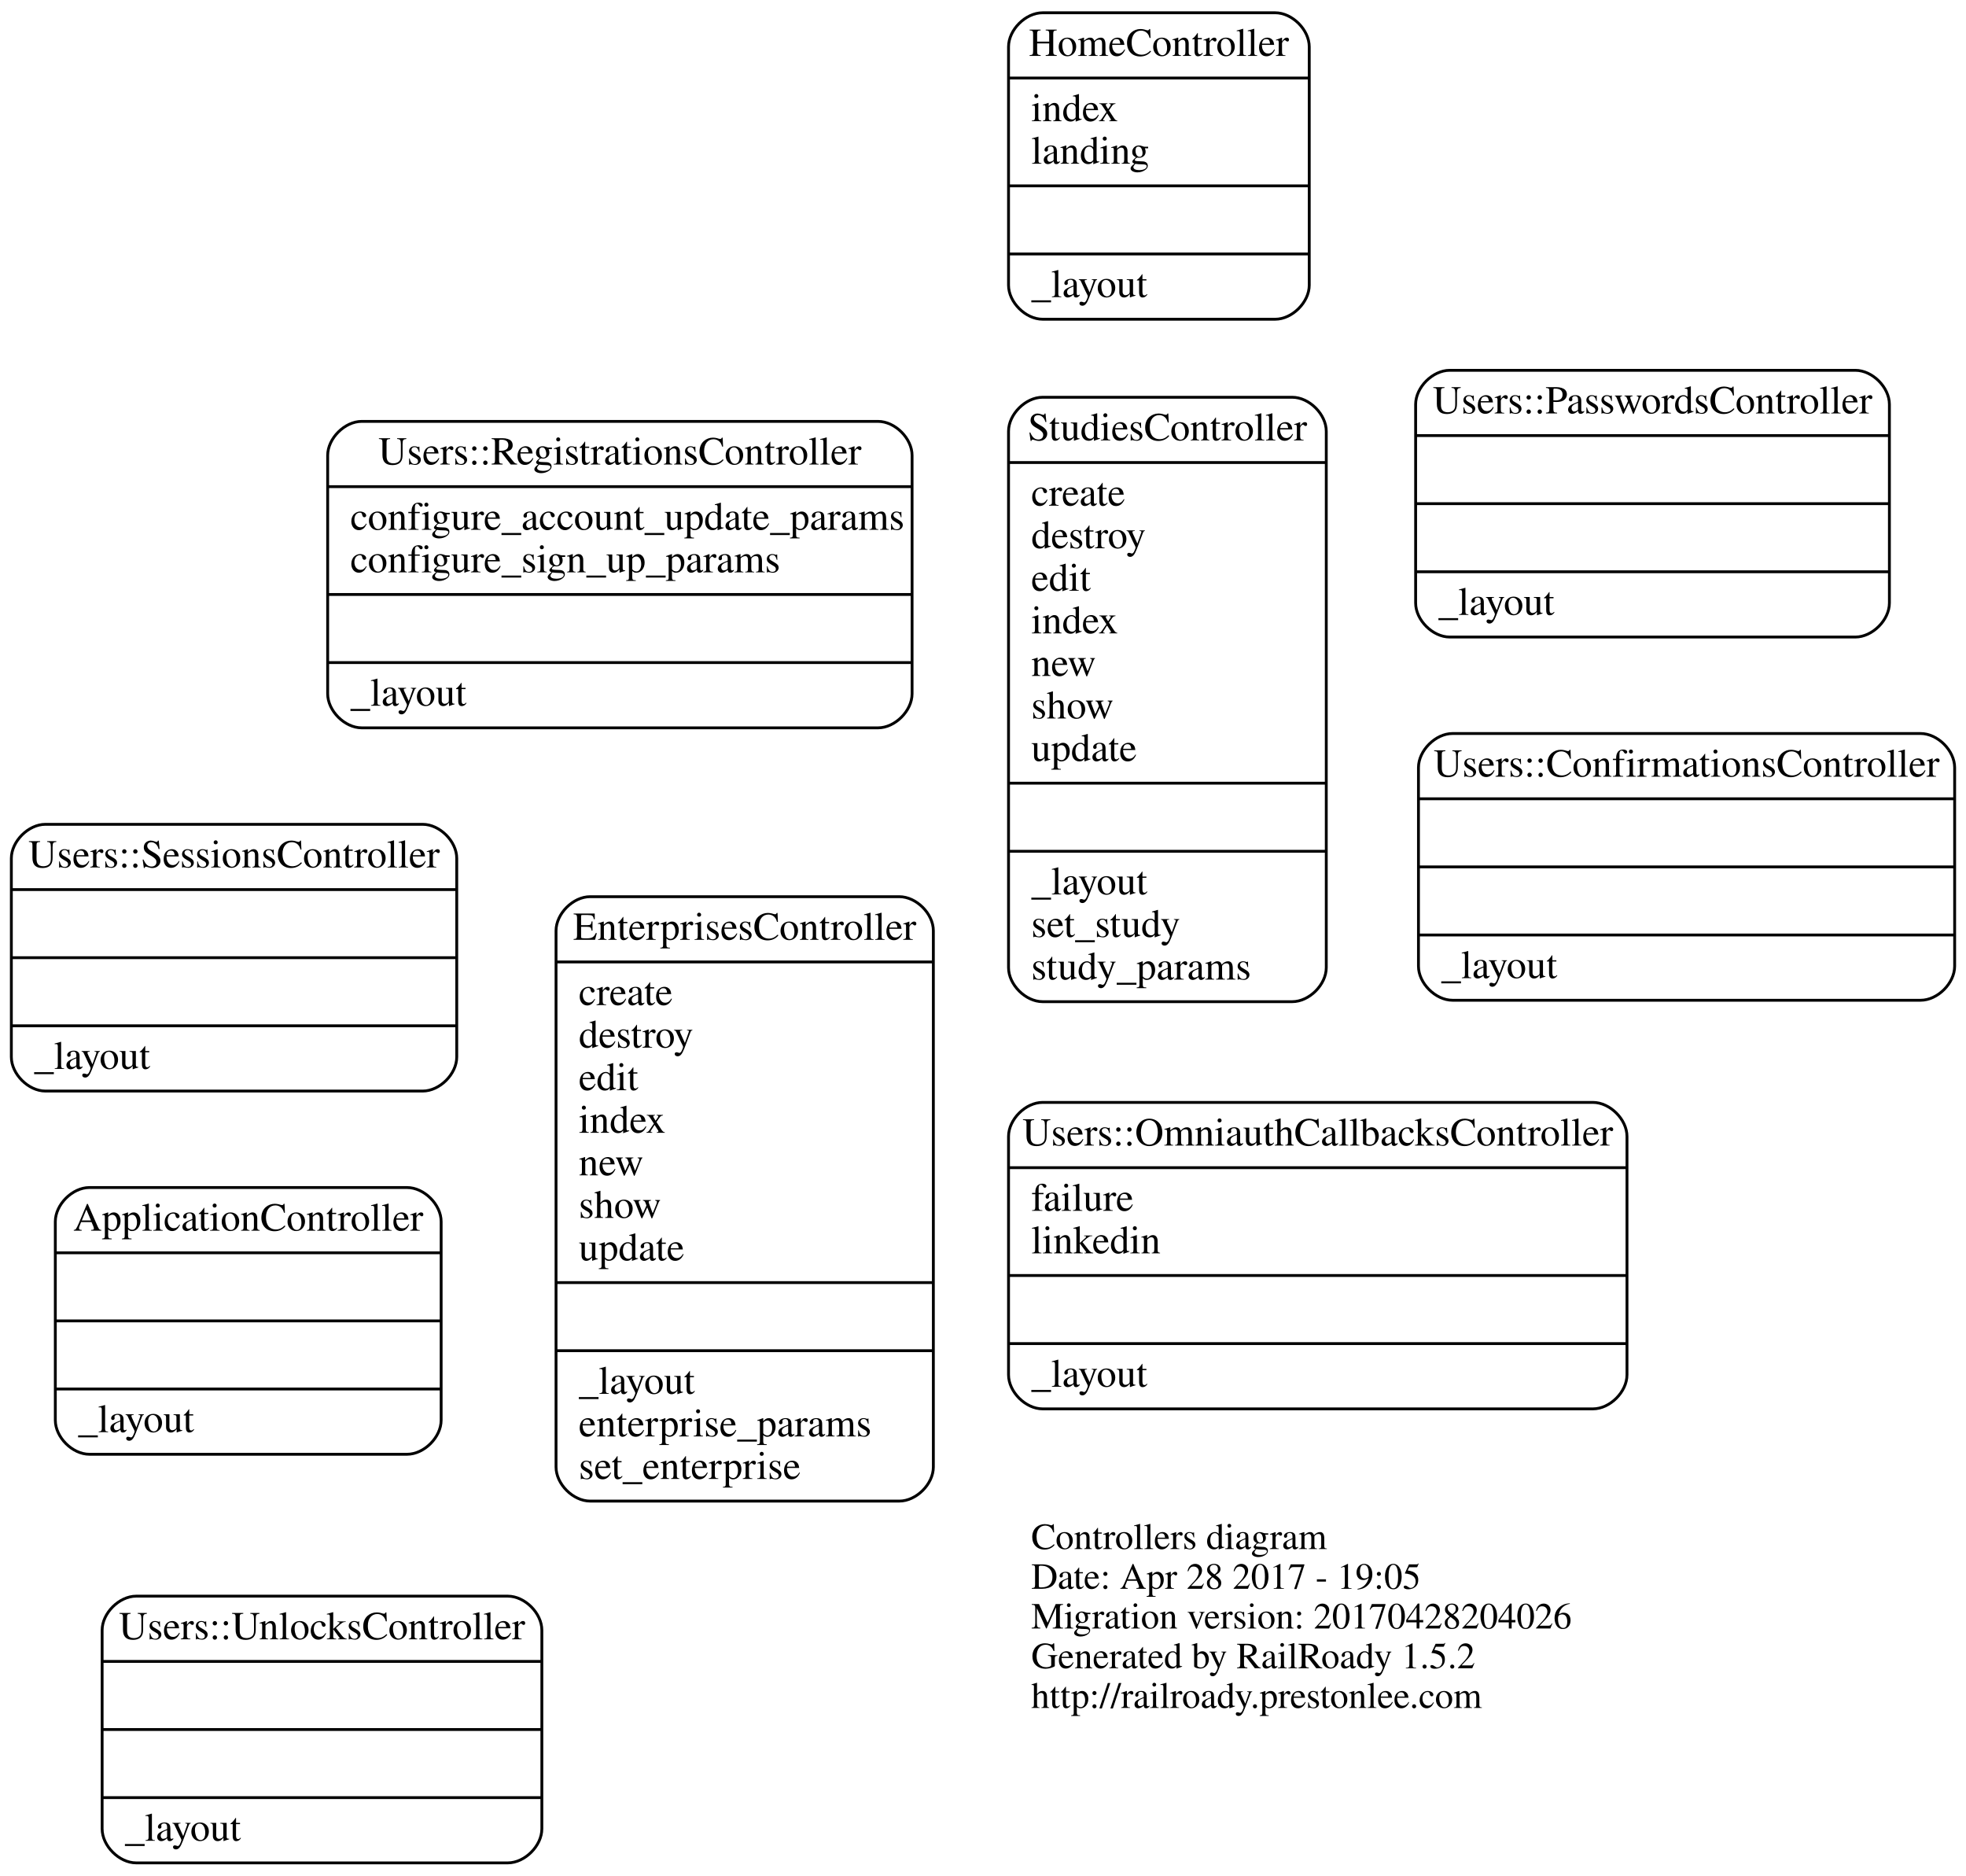
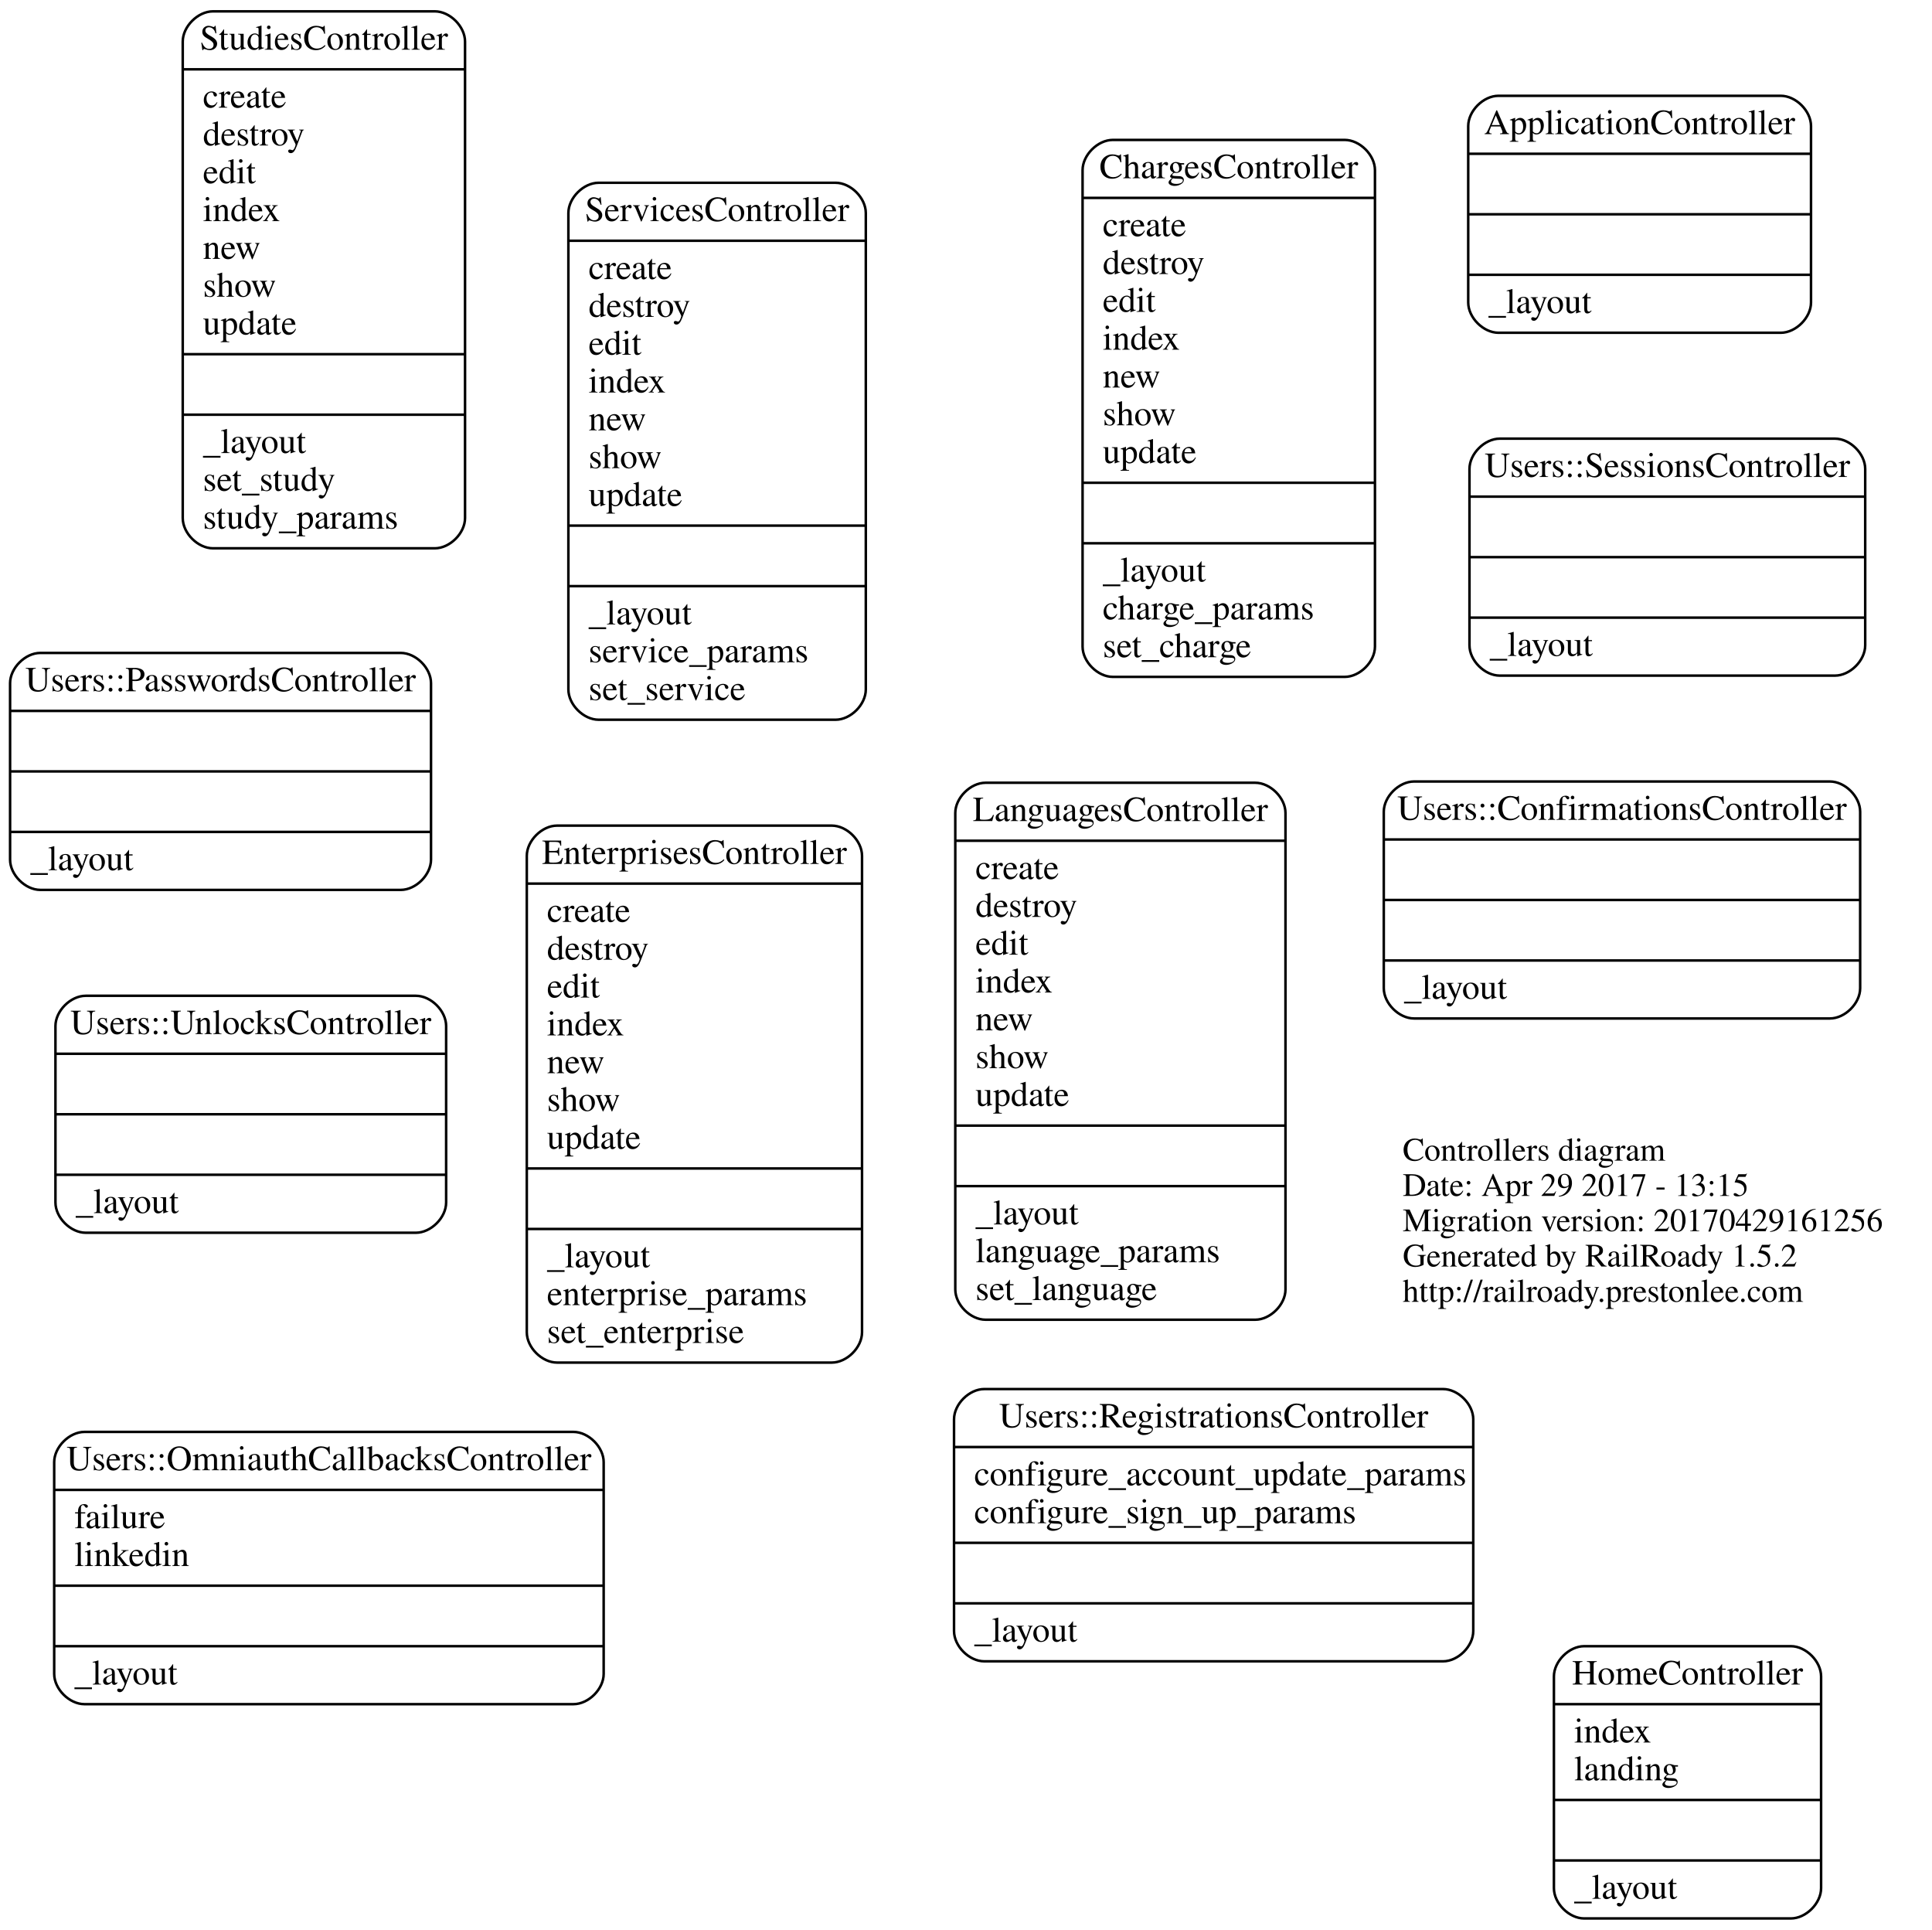
- <svg xmlns="http://www.w3.org/2000/svg" width="693pt" height="661pt" viewBox="0.00 0.00 693.00 661.00">
-   <g id="graph0" class="graph" transform="scale(1 1) rotate(0) translate(275.5 417.5)">
-     <polygon fill="none" stroke="none" points="-275.5,243.5 -275.5,-417.5 417.5,-417.5 417.5,243.5 -275.5,243.5" />
+ <svg xmlns="http://www.w3.org/2000/svg" width="766pt" height="765pt" viewBox="0.00 0.00 766.50 765.50">
+   <g id="graph0" class="graph" transform="scale(1 1) rotate(0) translate(276.5 422)">
+     <polygon fill="none" stroke="none" points="-276.5,343.5 -276.5,-422 490,-422 490,343.5 -276.5,343.5" />
    <g id="node1" class="node">
-       <text text-anchor="start" x="88" y="128.4" font-family="Times,serif" font-size="13.00">Controllers diagram</text>
-       <text text-anchor="start" x="88" y="142.4" font-family="Times,serif" font-size="13.00">Date: Apr 28 2017 - 19:05</text>
-       <text text-anchor="start" x="88" y="156.4" font-family="Times,serif" font-size="13.00">Migration version: 20170428204026</text>
-       <text text-anchor="start" x="88" y="170.4" font-family="Times,serif" font-size="13.00">Generated by RailRoady 1.5.2</text>
-       <text text-anchor="start" x="88" y="184.4" font-family="Times,serif" font-size="13.00">http://railroady.prestonlee.com</text>
+       <text text-anchor="start" x="280" y="38.4" font-family="Times,serif" font-size="13.00">Controllers diagram</text>
+       <text text-anchor="start" x="280" y="52.4" font-family="Times,serif" font-size="13.00">Date: Apr 29 2017 - 13:15</text>
+       <text text-anchor="start" x="280" y="66.4" font-family="Times,serif" font-size="13.00">Migration version: 20170429161256</text>
+       <text text-anchor="start" x="280" y="80.4" font-family="Times,serif" font-size="13.00">Generated by RailRoady 1.5.2</text>
+       <text text-anchor="start" x="280" y="94.4" font-family="Times,serif" font-size="13.00">http://railroady.prestonlee.com</text>
    </g>
    <g id="node2" class="node">
-       <path fill="none" stroke="black" d="M-67.5,111.5C-67.5,111.5 41.5,111.5 41.5,111.5 47.5,111.5 53.5,105.5 53.5,99.5 53.5,99.5 53.5,-89.5 53.5,-89.5 53.5,-95.5 47.5,-101.5 41.5,-101.5 41.5,-101.5 -67.5,-101.5 -67.5,-101.5 -73.5,-101.5 -79.5,-95.5 -79.5,-89.5 -79.5,-89.5 -79.5,99.5 -79.5,99.5 -79.5,105.5 -73.5,111.5 -67.5,111.5" />
-       <text text-anchor="middle" x="-13" y="-86.3" font-family="Times,serif" font-size="14.00">EnterprisesController</text>
-       <polyline fill="none" stroke="black" points="-79.5,-78.5 53.5,-78.5 " />
-       <text text-anchor="start" x="-71.5" y="-63.3" font-family="Times,serif" font-size="14.00">create</text>
-       <text text-anchor="start" x="-71.5" y="-48.3" font-family="Times,serif" font-size="14.00">destroy</text>
-       <text text-anchor="start" x="-71.5" y="-33.3" font-family="Times,serif" font-size="14.00">edit</text>
-       <text text-anchor="start" x="-71.5" y="-18.3" font-family="Times,serif" font-size="14.00">index</text>
-       <text text-anchor="start" x="-71.5" y="-3.3" font-family="Times,serif" font-size="14.00">new</text>
-       <text text-anchor="start" x="-71.5" y="11.7" font-family="Times,serif" font-size="14.00">show</text>
-       <text text-anchor="start" x="-71.5" y="26.7" font-family="Times,serif" font-size="14.00">update</text>
-       <polyline fill="none" stroke="black" points="-79.5,34.5 53.5,34.5 " />
-       <polyline fill="none" stroke="black" points="-79.5,58.5 53.5,58.5 " />
-       <text text-anchor="start" x="-71.5" y="73.7" font-family="Times,serif" font-size="14.00">_layout</text>
-       <text text-anchor="start" x="-71.5" y="88.7" font-family="Times,serif" font-size="14.00">enterprise_params</text>
-       <text text-anchor="start" x="-71.5" y="103.7" font-family="Times,serif" font-size="14.00">set_enterprise</text>
+       <path fill="none" stroke="black" d="M-55.5,118.5C-55.5,118.5 53.5,118.5 53.5,118.5 59.5,118.5 65.5,112.5 65.5,106.5 65.5,106.5 65.5,-82.5 65.5,-82.5 65.5,-88.5 59.5,-94.5 53.5,-94.5 53.5,-94.5 -55.5,-94.5 -55.5,-94.5 -61.5,-94.5 -67.5,-88.5 -67.5,-82.5 -67.5,-82.5 -67.5,106.5 -67.5,106.5 -67.5,112.5 -61.5,118.5 -55.5,118.5" />
+       <text text-anchor="middle" x="-1" y="-79.3" font-family="Times,serif" font-size="14.00">EnterprisesController</text>
+       <polyline fill="none" stroke="black" points="-67.5,-71.5 65.5,-71.5 " />
+       <text text-anchor="start" x="-59.5" y="-56.3" font-family="Times,serif" font-size="14.00">create</text>
+       <text text-anchor="start" x="-59.5" y="-41.3" font-family="Times,serif" font-size="14.00">destroy</text>
+       <text text-anchor="start" x="-59.5" y="-26.3" font-family="Times,serif" font-size="14.00">edit</text>
+       <text text-anchor="start" x="-59.5" y="-11.3" font-family="Times,serif" font-size="14.00">index</text>
+       <text text-anchor="start" x="-59.5" y="3.7" font-family="Times,serif" font-size="14.00">new</text>
+       <text text-anchor="start" x="-59.5" y="18.7" font-family="Times,serif" font-size="14.00">show</text>
+       <text text-anchor="start" x="-59.5" y="33.7" font-family="Times,serif" font-size="14.00">update</text>
+       <polyline fill="none" stroke="black" points="-67.5,41.5 65.5,41.5 " />
+       <polyline fill="none" stroke="black" points="-67.5,65.5 65.5,65.5 " />
+       <text text-anchor="start" x="-59.5" y="80.7" font-family="Times,serif" font-size="14.00">_layout</text>
+       <text text-anchor="start" x="-59.5" y="95.7" font-family="Times,serif" font-size="14.00">enterprise_params</text>
+       <text text-anchor="start" x="-59.5" y="110.7" font-family="Times,serif" font-size="14.00">set_enterprise</text>
    </g>
    <g id="node3" class="node">
-       <path fill="none" stroke="black" d="M-148,-161C-148,-161 34,-161 34,-161 40,-161 46,-167 46,-173 46,-173 46,-257 46,-257 46,-263 40,-269 34,-269 34,-269 -148,-269 -148,-269 -154,-269 -160,-263 -160,-257 -160,-257 -160,-173 -160,-173 -160,-167 -154,-161 -148,-161" />
-       <text text-anchor="middle" x="-57" y="-253.8" font-family="Times,serif" font-size="14.00">Users::RegistrationsController</text>
-       <polyline fill="none" stroke="black" points="-160,-246 46,-246 " />
-       <text text-anchor="start" x="-152" y="-230.8" font-family="Times,serif" font-size="14.00">configure_account_update_params</text>
-       <text text-anchor="start" x="-152" y="-215.8" font-family="Times,serif" font-size="14.00">configure_sign_up_params</text>
-       <polyline fill="none" stroke="black" points="-160,-208 46,-208 " />
-       <polyline fill="none" stroke="black" points="-160,-184 46,-184 " />
-       <text text-anchor="start" x="-152" y="-168.8" font-family="Times,serif" font-size="14.00">_layout</text>
+       <path fill="none" stroke="black" d="M-39,-136.5C-39,-136.5 55,-136.5 55,-136.5 61,-136.5 67,-142.5 67,-148.5 67,-148.5 67,-337.5 67,-337.5 67,-343.5 61,-349.5 55,-349.5 55,-349.5 -39,-349.5 -39,-349.5 -45,-349.5 -51,-343.5 -51,-337.5 -51,-337.5 -51,-148.5 -51,-148.5 -51,-142.5 -45,-136.5 -39,-136.5" />
+       <text text-anchor="middle" x="8" y="-334.3" font-family="Times,serif" font-size="14.00">ServicesController</text>
+       <polyline fill="none" stroke="black" points="-51,-326.5 67,-326.5 " />
+       <text text-anchor="start" x="-43" y="-311.3" font-family="Times,serif" font-size="14.00">create</text>
+       <text text-anchor="start" x="-43" y="-296.3" font-family="Times,serif" font-size="14.00">destroy</text>
+       <text text-anchor="start" x="-43" y="-281.3" font-family="Times,serif" font-size="14.00">edit</text>
+       <text text-anchor="start" x="-43" y="-266.3" font-family="Times,serif" font-size="14.00">index</text>
+       <text text-anchor="start" x="-43" y="-251.3" font-family="Times,serif" font-size="14.00">new</text>
+       <text text-anchor="start" x="-43" y="-236.3" font-family="Times,serif" font-size="14.00">show</text>
+       <text text-anchor="start" x="-43" y="-221.3" font-family="Times,serif" font-size="14.00">update</text>
+       <polyline fill="none" stroke="black" points="-51,-213.5 67,-213.5 " />
+       <polyline fill="none" stroke="black" points="-51,-189.5 67,-189.5 " />
+       <text text-anchor="start" x="-43" y="-174.3" font-family="Times,serif" font-size="14.00">_layout</text>
+       <text text-anchor="start" x="-43" y="-159.3" font-family="Times,serif" font-size="14.00">service_params</text>
+       <text text-anchor="start" x="-43" y="-144.3" font-family="Times,serif" font-size="14.00">set_service</text>
    </g>
    <g id="node4" class="node">
-       <path fill="none" stroke="black" d="M235.5,-193C235.5,-193 378.5,-193 378.5,-193 384.5,-193 390.5,-199 390.5,-205 390.5,-205 390.5,-275 390.5,-275 390.5,-281 384.5,-287 378.5,-287 378.5,-287 235.5,-287 235.5,-287 229.5,-287 223.5,-281 223.5,-275 223.5,-275 223.5,-205 223.5,-205 223.5,-199 229.5,-193 235.5,-193" />
-       <text text-anchor="middle" x="307" y="-271.8" font-family="Times,serif" font-size="14.00">Users::PasswordsController</text>
-       <polyline fill="none" stroke="black" points="223.5,-264 390.5,-264 " />
-       <polyline fill="none" stroke="black" points="223.5,-240 390.5,-240 " />
-       <polyline fill="none" stroke="black" points="223.5,-216 390.5,-216 " />
-       <text text-anchor="start" x="231.5" y="-200.8" font-family="Times,serif" font-size="14.00">_layout</text>
+       <path fill="none" stroke="black" d="M165,-153.5C165,-153.5 257,-153.5 257,-153.5 263,-153.5 269,-159.5 269,-165.5 269,-165.5 269,-354.5 269,-354.5 269,-360.5 263,-366.5 257,-366.5 257,-366.5 165,-366.5 165,-366.5 159,-366.5 153,-360.5 153,-354.5 153,-354.5 153,-165.5 153,-165.5 153,-159.5 159,-153.5 165,-153.5" />
+       <text text-anchor="middle" x="211" y="-351.3" font-family="Times,serif" font-size="14.00">ChargesController</text>
+       <polyline fill="none" stroke="black" points="153,-343.5 269,-343.5 " />
+       <text text-anchor="start" x="161" y="-328.3" font-family="Times,serif" font-size="14.00">create</text>
+       <text text-anchor="start" x="161" y="-313.3" font-family="Times,serif" font-size="14.00">destroy</text>
+       <text text-anchor="start" x="161" y="-298.3" font-family="Times,serif" font-size="14.00">edit</text>
+       <text text-anchor="start" x="161" y="-283.3" font-family="Times,serif" font-size="14.00">index</text>
+       <text text-anchor="start" x="161" y="-268.3" font-family="Times,serif" font-size="14.00">new</text>
+       <text text-anchor="start" x="161" y="-253.3" font-family="Times,serif" font-size="14.00">show</text>
+       <text text-anchor="start" x="161" y="-238.3" font-family="Times,serif" font-size="14.00">update</text>
+       <polyline fill="none" stroke="black" points="153,-230.5 269,-230.5 " />
+       <polyline fill="none" stroke="black" points="153,-206.5 269,-206.5 " />
+       <text text-anchor="start" x="161" y="-191.3" font-family="Times,serif" font-size="14.00">_layout</text>
+       <text text-anchor="start" x="161" y="-176.3" font-family="Times,serif" font-size="14.00">charge_params</text>
+       <text text-anchor="start" x="161" y="-161.3" font-family="Times,serif" font-size="14.00">set_charge</text>
    </g>
    <g id="node5" class="node">
-       <path fill="none" stroke="black" d="M-227.5,239C-227.5,239 -96.5,239 -96.5,239 -90.5,239 -84.5,233 -84.5,227 -84.5,227 -84.5,157 -84.5,157 -84.5,151 -90.5,145 -96.5,145 -96.5,145 -227.5,145 -227.5,145 -233.5,145 -239.5,151 -239.5,157 -239.5,157 -239.5,227 -239.5,227 -239.5,233 -233.5,239 -227.5,239" />
-       <text text-anchor="middle" x="-162" y="160.2" font-family="Times,serif" font-size="14.00">Users::UnlocksController</text>
-       <polyline fill="none" stroke="black" points="-239.5,168 -84.5,168 " />
-       <polyline fill="none" stroke="black" points="-239.5,192 -84.5,192 " />
-       <polyline fill="none" stroke="black" points="-239.5,216 -84.5,216 " />
-       <text text-anchor="start" x="-231.5" y="231.2" font-family="Times,serif" font-size="14.00">_layout</text>
+       <path fill="none" stroke="black" d="M114,237C114,237 296,237 296,237 302,237 308,231 308,225 308,225 308,141 308,141 308,135 302,129 296,129 296,129 114,129 114,129 108,129 102,135 102,141 102,141 102,225 102,225 102,231 108,237 114,237" />
+       <text text-anchor="middle" x="205" y="144.2" font-family="Times,serif" font-size="14.00">Users::RegistrationsController</text>
+       <polyline fill="none" stroke="black" points="102,152 308,152 " />
+       <text text-anchor="start" x="110" y="167.2" font-family="Times,serif" font-size="14.00">configure_account_update_params</text>
+       <text text-anchor="start" x="110" y="182.2" font-family="Times,serif" font-size="14.00">configure_sign_up_params</text>
+       <polyline fill="none" stroke="black" points="102,190 308,190 " />
+       <polyline fill="none" stroke="black" points="102,214 308,214 " />
+       <text text-anchor="start" x="110" y="229.2" font-family="Times,serif" font-size="14.00">_layout</text>
    </g>
    <g id="node6" class="node">
-       <path fill="none" stroke="black" d="M236.5,-65C236.5,-65 401.5,-65 401.5,-65 407.5,-65 413.5,-71 413.5,-77 413.5,-77 413.5,-147 413.5,-147 413.5,-153 407.5,-159 401.5,-159 401.5,-159 236.5,-159 236.5,-159 230.5,-159 224.5,-153 224.5,-147 224.5,-147 224.5,-77 224.5,-77 224.5,-71 230.5,-65 236.5,-65" />
-       <text text-anchor="middle" x="319" y="-143.8" font-family="Times,serif" font-size="14.00">Users::ConfirmationsController</text>
-       <polyline fill="none" stroke="black" points="224.5,-136 413.5,-136 " />
-       <polyline fill="none" stroke="black" points="224.5,-112 413.5,-112 " />
-       <polyline fill="none" stroke="black" points="224.5,-88 413.5,-88 " />
-       <text text-anchor="start" x="232.5" y="-72.8" font-family="Times,serif" font-size="14.00">_layout</text>
+       <path fill="none" stroke="black" d="M-260.5,-69C-260.5,-69 -117.5,-69 -117.5,-69 -111.5,-69 -105.5,-75 -105.5,-81 -105.5,-81 -105.5,-151 -105.5,-151 -105.5,-157 -111.5,-163 -117.5,-163 -117.5,-163 -260.5,-163 -260.5,-163 -266.5,-163 -272.5,-157 -272.5,-151 -272.5,-151 -272.5,-81 -272.5,-81 -272.5,-75 -266.5,-69 -260.5,-69" />
+       <text text-anchor="middle" x="-189" y="-147.8" font-family="Times,serif" font-size="14.00">Users::PasswordsController</text>
+       <polyline fill="none" stroke="black" points="-272.5,-140 -105.5,-140 " />
+       <polyline fill="none" stroke="black" points="-272.5,-116 -105.5,-116 " />
+       <polyline fill="none" stroke="black" points="-272.5,-92 -105.5,-92 " />
+       <text text-anchor="start" x="-264.5" y="-76.8" font-family="Times,serif" font-size="14.00">_layout</text>
    </g>
    <g id="node7" class="node">
-       <path fill="none" stroke="black" d="M92,79C92,79 286,79 286,79 292,79 298,73 298,67 298,67 298,-17 298,-17 298,-23 292,-29 286,-29 286,-29 92,-29 92,-29 86,-29 80,-23 80,-17 80,-17 80,67 80,67 80,73 86,79 92,79" />
-       <text text-anchor="middle" x="189" y="-13.8" font-family="Times,serif" font-size="14.00">Users::OmniauthCallbacksController</text>
-       <polyline fill="none" stroke="black" points="80,-6 298,-6 " />
-       <text text-anchor="start" x="88" y="9.2" font-family="Times,serif" font-size="14.00">failure</text>
-       <text text-anchor="start" x="88" y="24.2" font-family="Times,serif" font-size="14.00">linkedin</text>
-       <polyline fill="none" stroke="black" points="80,32 298,32 " />
-       <polyline fill="none" stroke="black" points="80,56 298,56 " />
-       <text text-anchor="start" x="88" y="71.2" font-family="Times,serif" font-size="14.00">_layout</text>
+       <path fill="none" stroke="black" d="M-242.5,67C-242.5,67 -111.5,67 -111.5,67 -105.5,67 -99.5,61 -99.5,55 -99.5,55 -99.5,-15 -99.5,-15 -99.5,-21 -105.5,-27 -111.5,-27 -111.5,-27 -242.5,-27 -242.5,-27 -248.5,-27 -254.5,-21 -254.5,-15 -254.5,-15 -254.5,55 -254.5,55 -254.5,61 -248.5,67 -242.5,67" />
+       <text text-anchor="middle" x="-177" y="-11.8" font-family="Times,serif" font-size="14.00">Users::UnlocksController</text>
+       <polyline fill="none" stroke="black" points="-254.5,-4 -99.5,-4 " />
+       <polyline fill="none" stroke="black" points="-254.5,20 -99.5,20 " />
+       <polyline fill="none" stroke="black" points="-254.5,44 -99.5,44 " />
+       <text text-anchor="start" x="-246.5" y="59.2" font-family="Times,serif" font-size="14.00">_layout</text>
    </g>
    <g id="node8" class="node">
-       <path fill="none" stroke="black" d="M-259.5,-33C-259.5,-33 -126.5,-33 -126.5,-33 -120.5,-33 -114.5,-39 -114.5,-45 -114.5,-45 -114.5,-115 -114.5,-115 -114.5,-121 -120.5,-127 -126.5,-127 -126.5,-127 -259.5,-127 -259.5,-127 -265.5,-127 -271.5,-121 -271.5,-115 -271.5,-115 -271.5,-45 -271.5,-45 -271.5,-39 -265.5,-33 -259.5,-33" />
-       <text text-anchor="middle" x="-193" y="-111.8" font-family="Times,serif" font-size="14.00">Users::SessionsController</text>
-       <polyline fill="none" stroke="black" points="-271.5,-104 -114.5,-104 " />
-       <polyline fill="none" stroke="black" points="-271.5,-80 -114.5,-80 " />
-       <polyline fill="none" stroke="black" points="-271.5,-56 -114.5,-56 " />
-       <text text-anchor="start" x="-263.5" y="-40.8" font-family="Times,serif" font-size="14.00">_layout</text>
+       <path fill="none" stroke="black" d="M284.5,-18C284.5,-18 449.5,-18 449.5,-18 455.5,-18 461.5,-24 461.5,-30 461.5,-30 461.5,-100 461.5,-100 461.5,-106 455.5,-112 449.5,-112 449.5,-112 284.5,-112 284.5,-112 278.5,-112 272.5,-106 272.5,-100 272.5,-100 272.5,-30 272.5,-30 272.5,-24 278.5,-18 284.5,-18" />
+       <text text-anchor="middle" x="367" y="-96.8" font-family="Times,serif" font-size="14.00">Users::ConfirmationsController</text>
+       <polyline fill="none" stroke="black" points="272.5,-89 461.5,-89 " />
+       <polyline fill="none" stroke="black" points="272.5,-65 461.5,-65 " />
+       <polyline fill="none" stroke="black" points="272.5,-41 461.5,-41 " />
+       <text text-anchor="start" x="280.5" y="-25.8" font-family="Times,serif" font-size="14.00">_layout</text>
    </g>
    <g id="node9" class="node">
-       <path fill="none" stroke="black" d="M-244,95C-244,95 -132,95 -132,95 -126,95 -120,89 -120,83 -120,83 -120,13 -120,13 -120,7 -126,1 -132,1 -132,1 -244,1 -244,1 -250,1 -256,7 -256,13 -256,13 -256,83 -256,83 -256,89 -250,95 -244,95" />
-       <text text-anchor="middle" x="-188" y="16.2" font-family="Times,serif" font-size="14.00">ApplicationController</text>
-       <polyline fill="none" stroke="black" points="-256,24 -120,24 " />
-       <polyline fill="none" stroke="black" points="-256,48 -120,48 " />
-       <polyline fill="none" stroke="black" points="-256,72 -120,72 " />
-       <text text-anchor="start" x="-248" y="87.2" font-family="Times,serif" font-size="14.00">_layout</text>
+       <path fill="none" stroke="black" d="M-243,254C-243,254 -49,254 -49,254 -43,254 -37,248 -37,242 -37,242 -37,158 -37,158 -37,152 -43,146 -49,146 -49,146 -243,146 -243,146 -249,146 -255,152 -255,158 -255,158 -255,242 -255,242 -255,248 -249,254 -243,254" />
+       <text text-anchor="middle" x="-146" y="161.2" font-family="Times,serif" font-size="14.00">Users::OmniauthCallbacksController</text>
+       <polyline fill="none" stroke="black" points="-255,169 -37,169 " />
+       <text text-anchor="start" x="-247" y="184.2" font-family="Times,serif" font-size="14.00">failure</text>
+       <text text-anchor="start" x="-247" y="199.2" font-family="Times,serif" font-size="14.00">linkedin</text>
+       <polyline fill="none" stroke="black" points="-255,207 -37,207 " />
+       <polyline fill="none" stroke="black" points="-255,231 -37,231 " />
+       <text text-anchor="start" x="-247" y="246.2" font-family="Times,serif" font-size="14.00">_layout</text>
    </g>
    <g id="node10" class="node">
-       <path fill="none" stroke="black" d="M92,-64.5C92,-64.5 180,-64.5 180,-64.5 186,-64.5 192,-70.5 192,-76.5 192,-76.5 192,-265.5 192,-265.5 192,-271.5 186,-277.5 180,-277.5 180,-277.5 92,-277.5 92,-277.5 86,-277.5 80,-271.5 80,-265.5 80,-265.5 80,-76.5 80,-76.5 80,-70.5 86,-64.5 92,-64.5" />
-       <text text-anchor="middle" x="136" y="-262.3" font-family="Times,serif" font-size="14.00">StudiesController</text>
-       <polyline fill="none" stroke="black" points="80,-254.5 192,-254.5 " />
-       <text text-anchor="start" x="88" y="-239.3" font-family="Times,serif" font-size="14.00">create</text>
-       <text text-anchor="start" x="88" y="-224.3" font-family="Times,serif" font-size="14.00">destroy</text>
-       <text text-anchor="start" x="88" y="-209.3" font-family="Times,serif" font-size="14.00">edit</text>
-       <text text-anchor="start" x="88" y="-194.3" font-family="Times,serif" font-size="14.00">index</text>
-       <text text-anchor="start" x="88" y="-179.3" font-family="Times,serif" font-size="14.00">new</text>
-       <text text-anchor="start" x="88" y="-164.3" font-family="Times,serif" font-size="14.00">show</text>
-       <text text-anchor="start" x="88" y="-149.3" font-family="Times,serif" font-size="14.00">update</text>
-       <polyline fill="none" stroke="black" points="80,-141.5 192,-141.5 " />
-       <polyline fill="none" stroke="black" points="80,-117.5 192,-117.5 " />
-       <text text-anchor="start" x="88" y="-102.3" font-family="Times,serif" font-size="14.00">_layout</text>
-       <text text-anchor="start" x="88" y="-87.3" font-family="Times,serif" font-size="14.00">set_study</text>
-       <text text-anchor="start" x="88" y="-72.3" font-family="Times,serif" font-size="14.00">study_params</text>
+       <path fill="none" stroke="black" d="M318.5,-154C318.5,-154 451.5,-154 451.5,-154 457.5,-154 463.5,-160 463.5,-166 463.5,-166 463.5,-236 463.5,-236 463.5,-242 457.5,-248 451.5,-248 451.5,-248 318.5,-248 318.5,-248 312.5,-248 306.5,-242 306.5,-236 306.5,-236 306.5,-166 306.5,-166 306.5,-160 312.5,-154 318.5,-154" />
+       <text text-anchor="middle" x="385" y="-232.8" font-family="Times,serif" font-size="14.00">Users::SessionsController</text>
+       <polyline fill="none" stroke="black" points="306.5,-225 463.5,-225 " />
+       <polyline fill="none" stroke="black" points="306.5,-201 463.5,-201 " />
+       <polyline fill="none" stroke="black" points="306.5,-177 463.5,-177 " />
+       <text text-anchor="start" x="314.5" y="-161.8" font-family="Times,serif" font-size="14.00">_layout</text>
    </g>
    <g id="node11" class="node">
-       <path fill="none" stroke="black" d="M92,-305C92,-305 174,-305 174,-305 180,-305 186,-311 186,-317 186,-317 186,-401 186,-401 186,-407 180,-413 174,-413 174,-413 92,-413 92,-413 86,-413 80,-407 80,-401 80,-401 80,-317 80,-317 80,-311 86,-305 92,-305" />
-       <text text-anchor="middle" x="133" y="-397.8" font-family="Times,serif" font-size="14.00">HomeController</text>
-       <polyline fill="none" stroke="black" points="80,-390 186,-390 " />
-       <text text-anchor="start" x="88" y="-374.8" font-family="Times,serif" font-size="14.00">index</text>
-       <text text-anchor="start" x="88" y="-359.8" font-family="Times,serif" font-size="14.00">landing</text>
-       <polyline fill="none" stroke="black" points="80,-352 186,-352 " />
-       <polyline fill="none" stroke="black" points="80,-328 186,-328 " />
-       <text text-anchor="start" x="88" y="-312.8" font-family="Times,serif" font-size="14.00">_layout</text>
+       <path fill="none" stroke="black" d="M318,-290C318,-290 430,-290 430,-290 436,-290 442,-296 442,-302 442,-302 442,-372 442,-372 442,-378 436,-384 430,-384 430,-384 318,-384 318,-384 312,-384 306,-378 306,-372 306,-372 306,-302 306,-302 306,-296 312,-290 318,-290" />
+       <text text-anchor="middle" x="374" y="-368.8" font-family="Times,serif" font-size="14.00">ApplicationController</text>
+       <polyline fill="none" stroke="black" points="306,-361 442,-361 " />
+       <polyline fill="none" stroke="black" points="306,-337 442,-337 " />
+       <polyline fill="none" stroke="black" points="306,-313 442,-313 " />
+       <text text-anchor="start" x="314" y="-297.8" font-family="Times,serif" font-size="14.00">_layout</text>
+     </g>
+     <g id="node12" class="node">
+       <path fill="none" stroke="black" d="M-192,-204.5C-192,-204.5 -104,-204.5 -104,-204.5 -98,-204.5 -92,-210.5 -92,-216.5 -92,-216.5 -92,-405.5 -92,-405.5 -92,-411.5 -98,-417.5 -104,-417.5 -104,-417.5 -192,-417.5 -192,-417.5 -198,-417.5 -204,-411.5 -204,-405.5 -204,-405.5 -204,-216.5 -204,-216.5 -204,-210.5 -198,-204.5 -192,-204.5" />
+       <text text-anchor="middle" x="-148" y="-402.3" font-family="Times,serif" font-size="14.00">StudiesController</text>
+       <polyline fill="none" stroke="black" points="-204,-394.5 -92,-394.5 " />
+       <text text-anchor="start" x="-196" y="-379.3" font-family="Times,serif" font-size="14.00">create</text>
+       <text text-anchor="start" x="-196" y="-364.3" font-family="Times,serif" font-size="14.00">destroy</text>
+       <text text-anchor="start" x="-196" y="-349.3" font-family="Times,serif" font-size="14.00">edit</text>
+       <text text-anchor="start" x="-196" y="-334.3" font-family="Times,serif" font-size="14.00">index</text>
+       <text text-anchor="start" x="-196" y="-319.3" font-family="Times,serif" font-size="14.00">new</text>
+       <text text-anchor="start" x="-196" y="-304.3" font-family="Times,serif" font-size="14.00">show</text>
+       <text text-anchor="start" x="-196" y="-289.3" font-family="Times,serif" font-size="14.00">update</text>
+       <polyline fill="none" stroke="black" points="-204,-281.5 -92,-281.5 " />
+       <polyline fill="none" stroke="black" points="-204,-257.5 -92,-257.5 " />
+       <text text-anchor="start" x="-196" y="-242.3" font-family="Times,serif" font-size="14.00">_layout</text>
+       <text text-anchor="start" x="-196" y="-227.3" font-family="Times,serif" font-size="14.00">set_study</text>
+       <text text-anchor="start" x="-196" y="-212.3" font-family="Times,serif" font-size="14.00">study_params</text>
+     </g>
+     <g id="node13" class="node">
+       <path fill="none" stroke="black" d="M114.5,101.5C114.5,101.5 221.5,101.5 221.5,101.5 227.5,101.5 233.5,95.5 233.5,89.5 233.5,89.5 233.5,-99.5 233.5,-99.5 233.5,-105.5 227.5,-111.5 221.5,-111.5 221.5,-111.5 114.5,-111.5 114.5,-111.5 108.5,-111.5 102.5,-105.5 102.5,-99.5 102.5,-99.5 102.5,89.5 102.5,89.5 102.5,95.5 108.5,101.5 114.5,101.5" />
+       <text text-anchor="middle" x="168" y="-96.3" font-family="Times,serif" font-size="14.00">LanguagesController</text>
+       <polyline fill="none" stroke="black" points="102.5,-88.5 233.5,-88.5 " />
+       <text text-anchor="start" x="110.5" y="-73.3" font-family="Times,serif" font-size="14.00">create</text>
+       <text text-anchor="start" x="110.5" y="-58.3" font-family="Times,serif" font-size="14.00">destroy</text>
+       <text text-anchor="start" x="110.5" y="-43.3" font-family="Times,serif" font-size="14.00">edit</text>
+       <text text-anchor="start" x="110.5" y="-28.3" font-family="Times,serif" font-size="14.00">index</text>
+       <text text-anchor="start" x="110.5" y="-13.3" font-family="Times,serif" font-size="14.00">new</text>
+       <text text-anchor="start" x="110.5" y="1.7" font-family="Times,serif" font-size="14.00">show</text>
+       <text text-anchor="start" x="110.5" y="16.7" font-family="Times,serif" font-size="14.00">update</text>
+       <polyline fill="none" stroke="black" points="102.5,24.5 233.5,24.5 " />
+       <polyline fill="none" stroke="black" points="102.5,48.5 233.5,48.5 " />
+       <text text-anchor="start" x="110.5" y="63.7" font-family="Times,serif" font-size="14.00">_layout</text>
+       <text text-anchor="start" x="110.5" y="78.7" font-family="Times,serif" font-size="14.00">language_params</text>
+       <text text-anchor="start" x="110.5" y="93.7" font-family="Times,serif" font-size="14.00">set_language</text>
+     </g>
+     <g id="node14" class="node">
+       <path fill="none" stroke="black" d="M352,339C352,339 434,339 434,339 440,339 446,333 446,327 446,327 446,243 446,243 446,237 440,231 434,231 434,231 352,231 352,231 346,231 340,237 340,243 340,243 340,327 340,327 340,333 346,339 352,339" />
+       <text text-anchor="middle" x="393" y="246.2" font-family="Times,serif" font-size="14.00">HomeController</text>
+       <polyline fill="none" stroke="black" points="340,254 446,254 " />
+       <text text-anchor="start" x="348" y="269.2" font-family="Times,serif" font-size="14.00">index</text>
+       <text text-anchor="start" x="348" y="284.2" font-family="Times,serif" font-size="14.00">landing</text>
+       <polyline fill="none" stroke="black" points="340,292 446,292 " />
+       <polyline fill="none" stroke="black" points="340,316 446,316 " />
+       <text text-anchor="start" x="348" y="331.2" font-family="Times,serif" font-size="14.00">_layout</text>
    </g>
  </g>
</svg>
